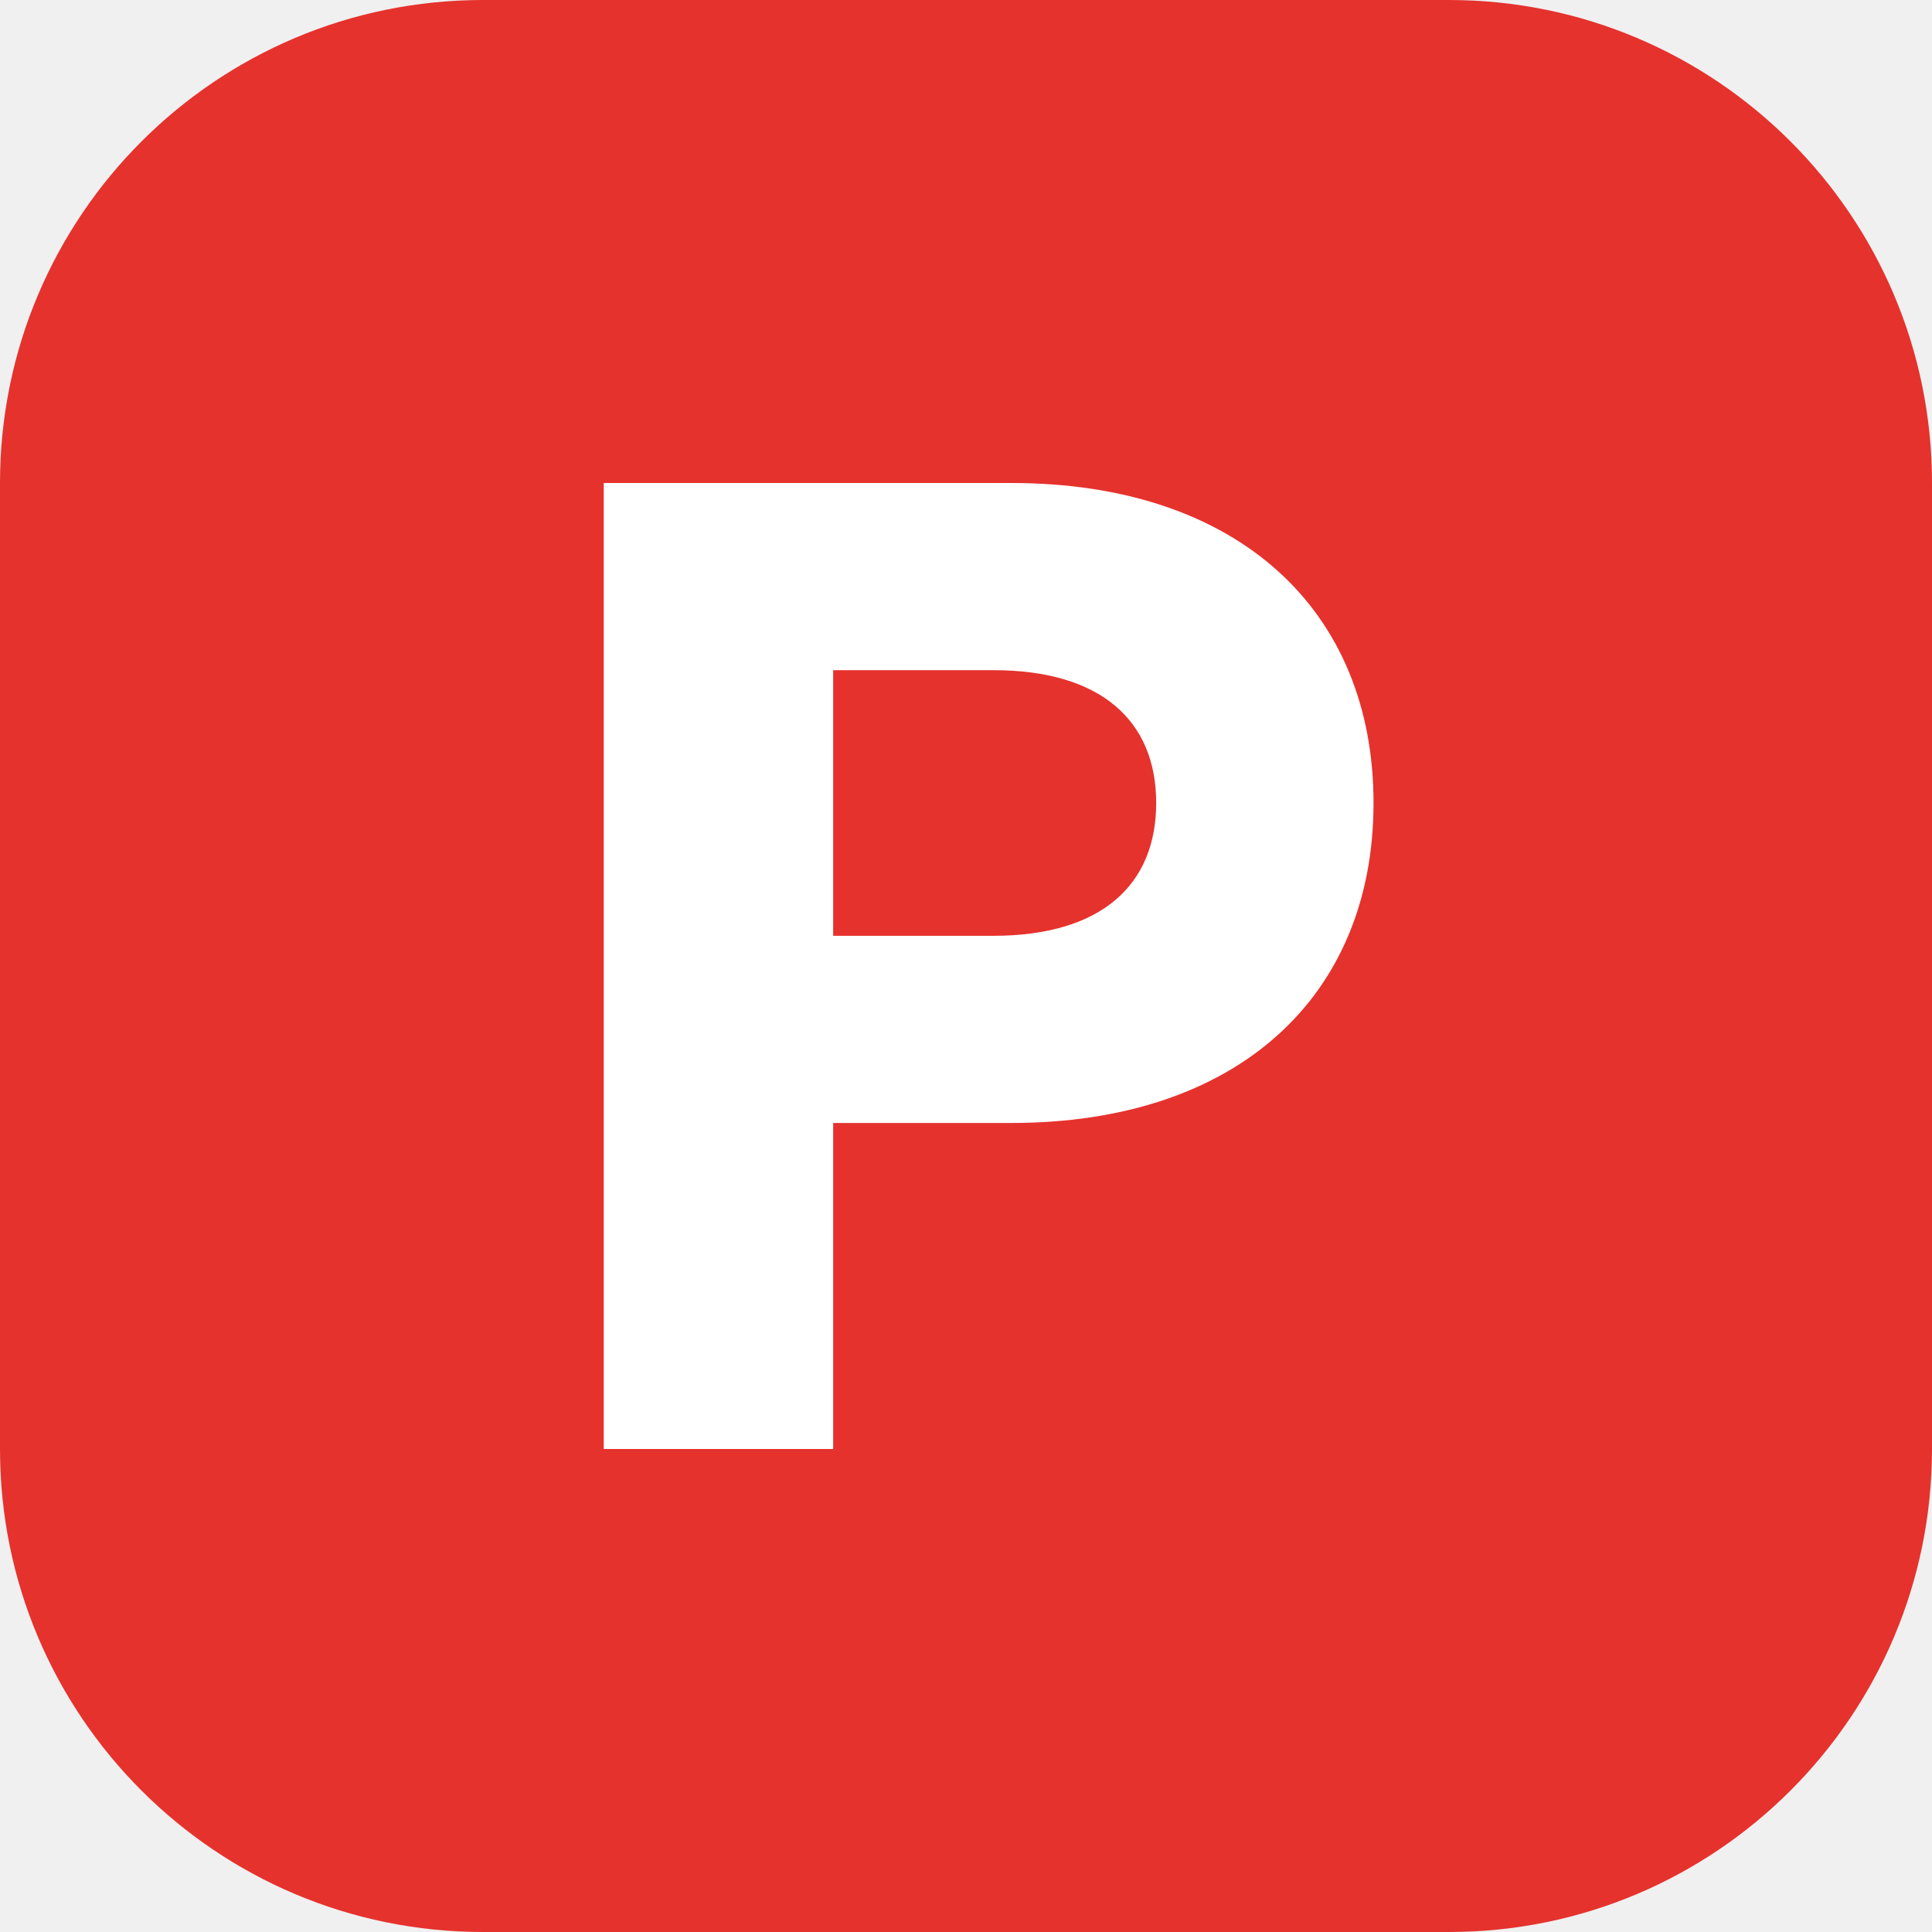
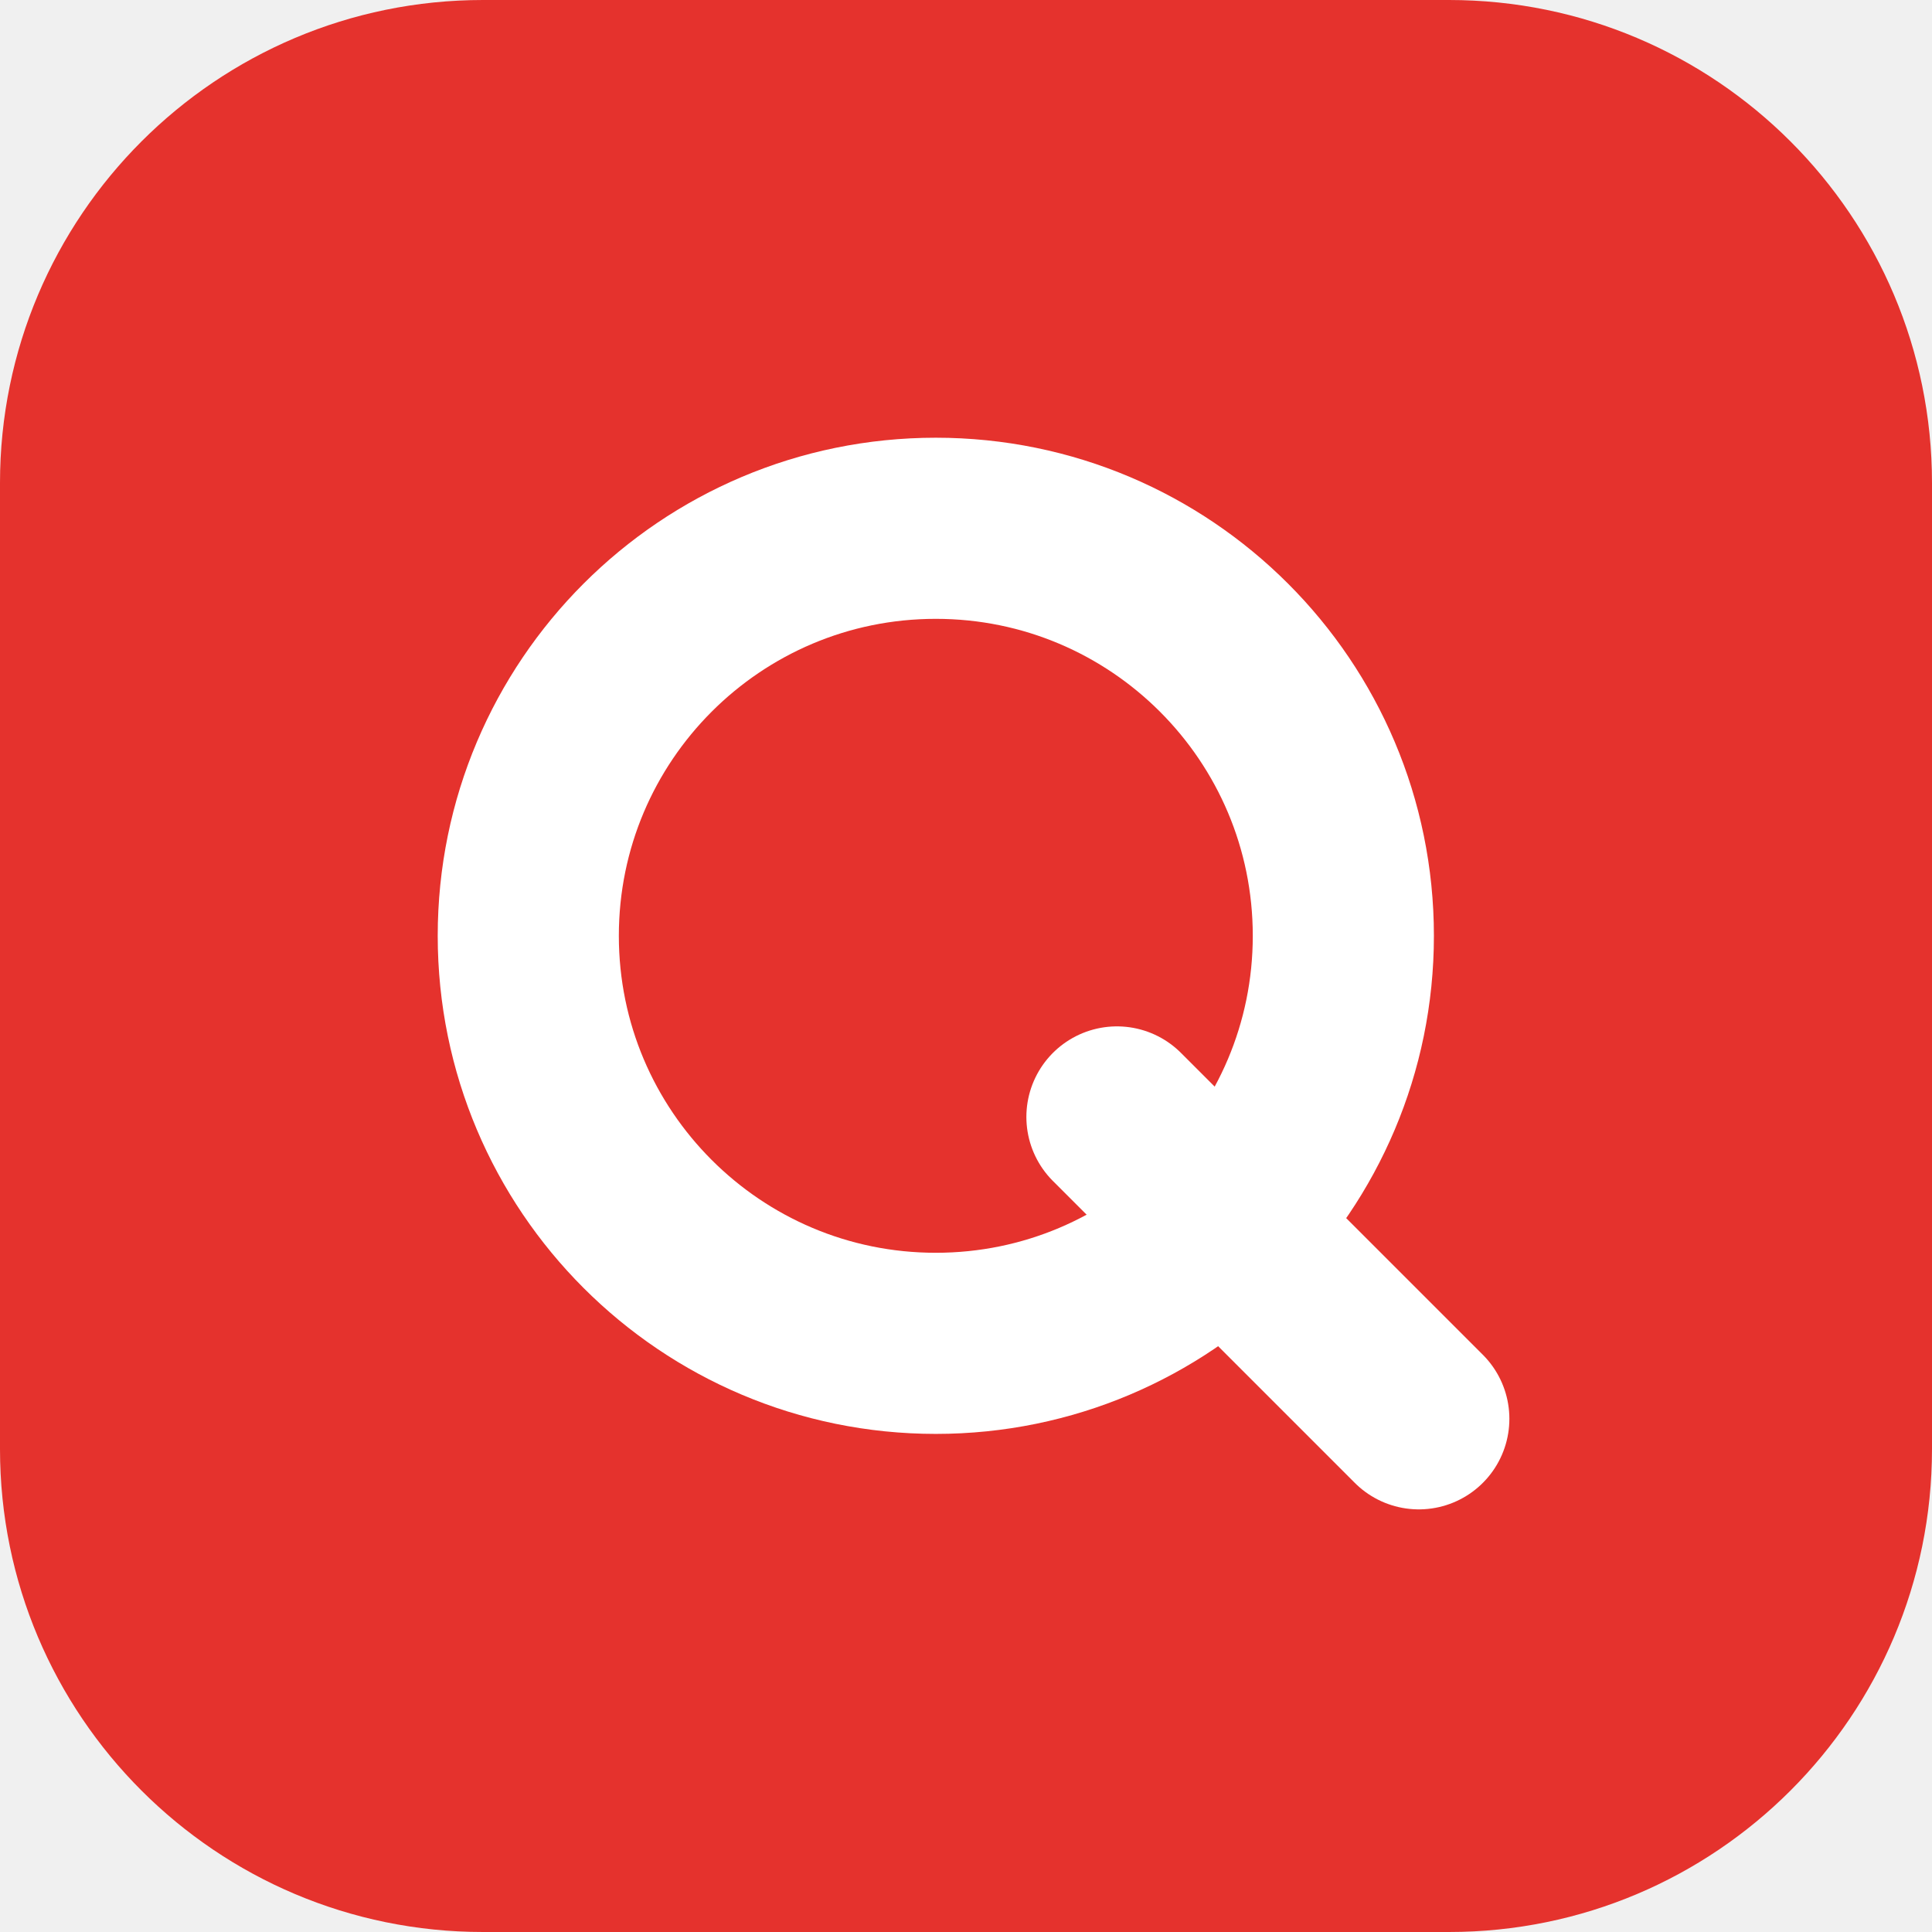
<svg xmlns="http://www.w3.org/2000/svg" viewBox="0 0 64 64">
  <rect width="64" height="64" rx="16" fill="#e5322d" />
-   <path d="M20 48V16h13.5c7.5 0 12 4.2 12 10.6S41 37.2 33.5 37.2H27.6V48z M27.6 31h5.3c3.6 0 5.4-1.7 5.4-4.4s-1.8-4.4-5.4-4.4h-5.3z" fill="#fff" />
+   <circle cx="31" cy="31" r="13.5" fill="none" stroke="#fff" stroke-width="6" />
+   <path d="M37 37l10 10" stroke="#fff" stroke-width="6" stroke-linecap="round" />
</svg>
